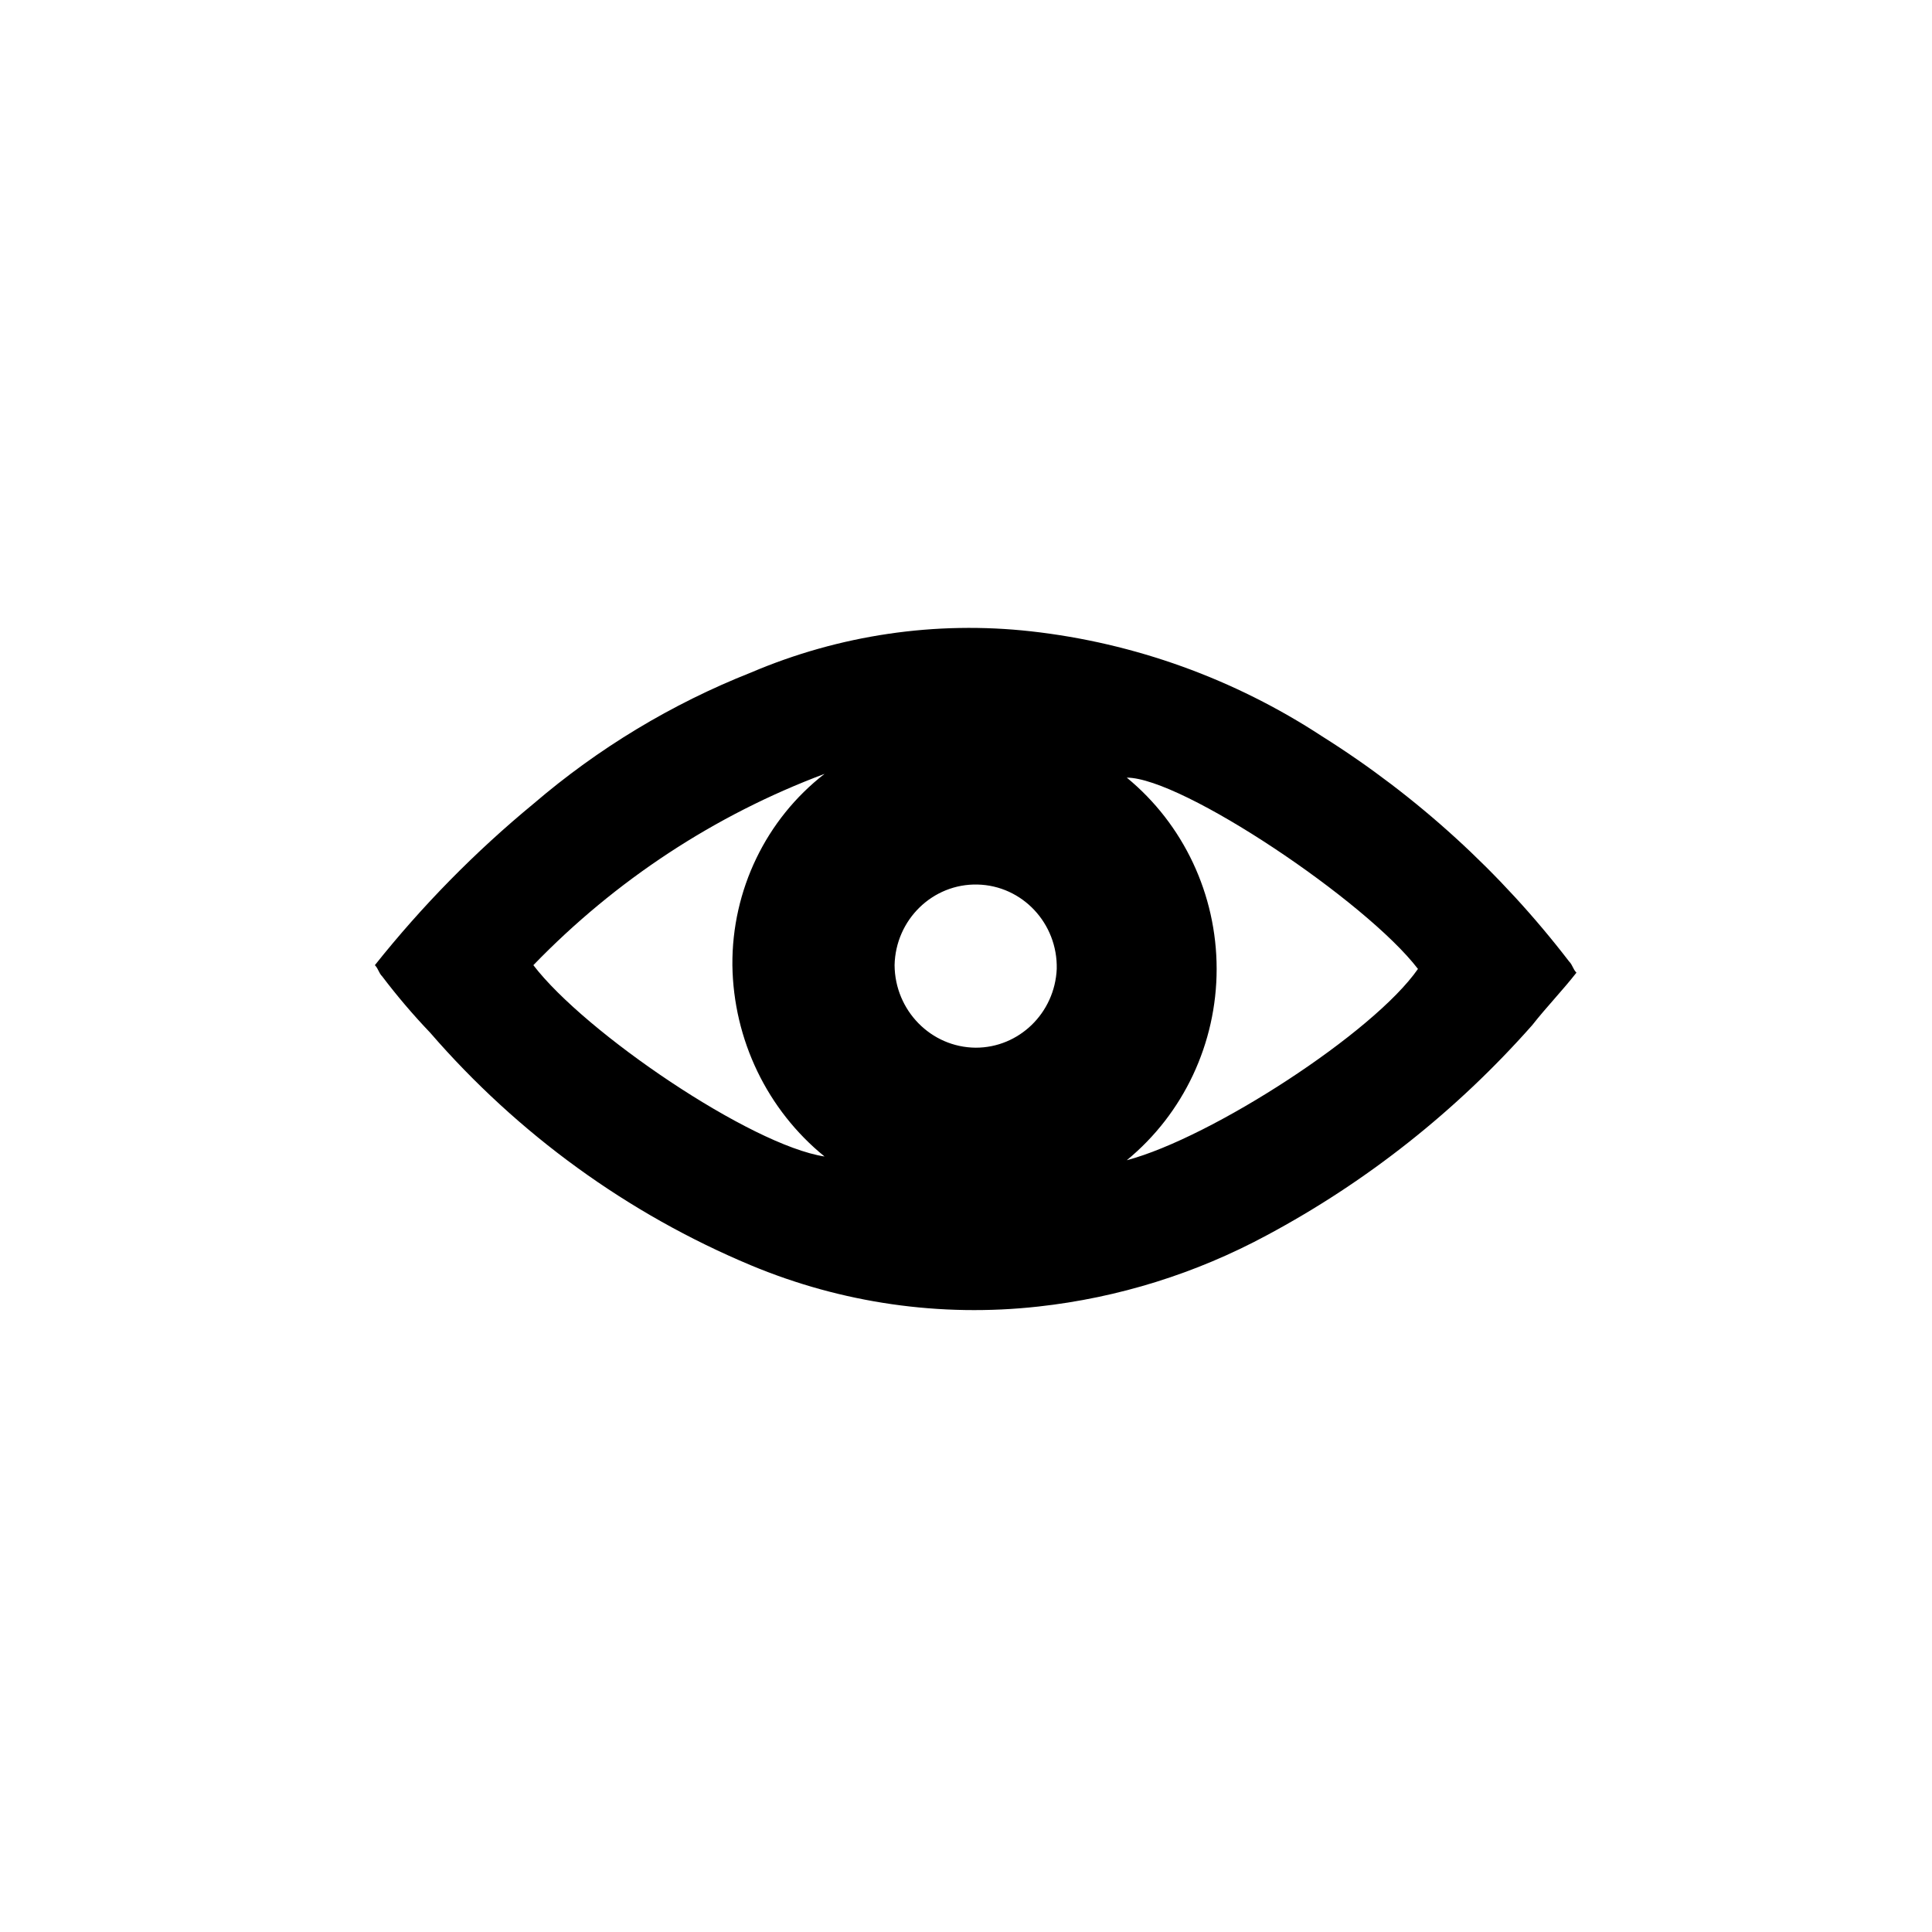
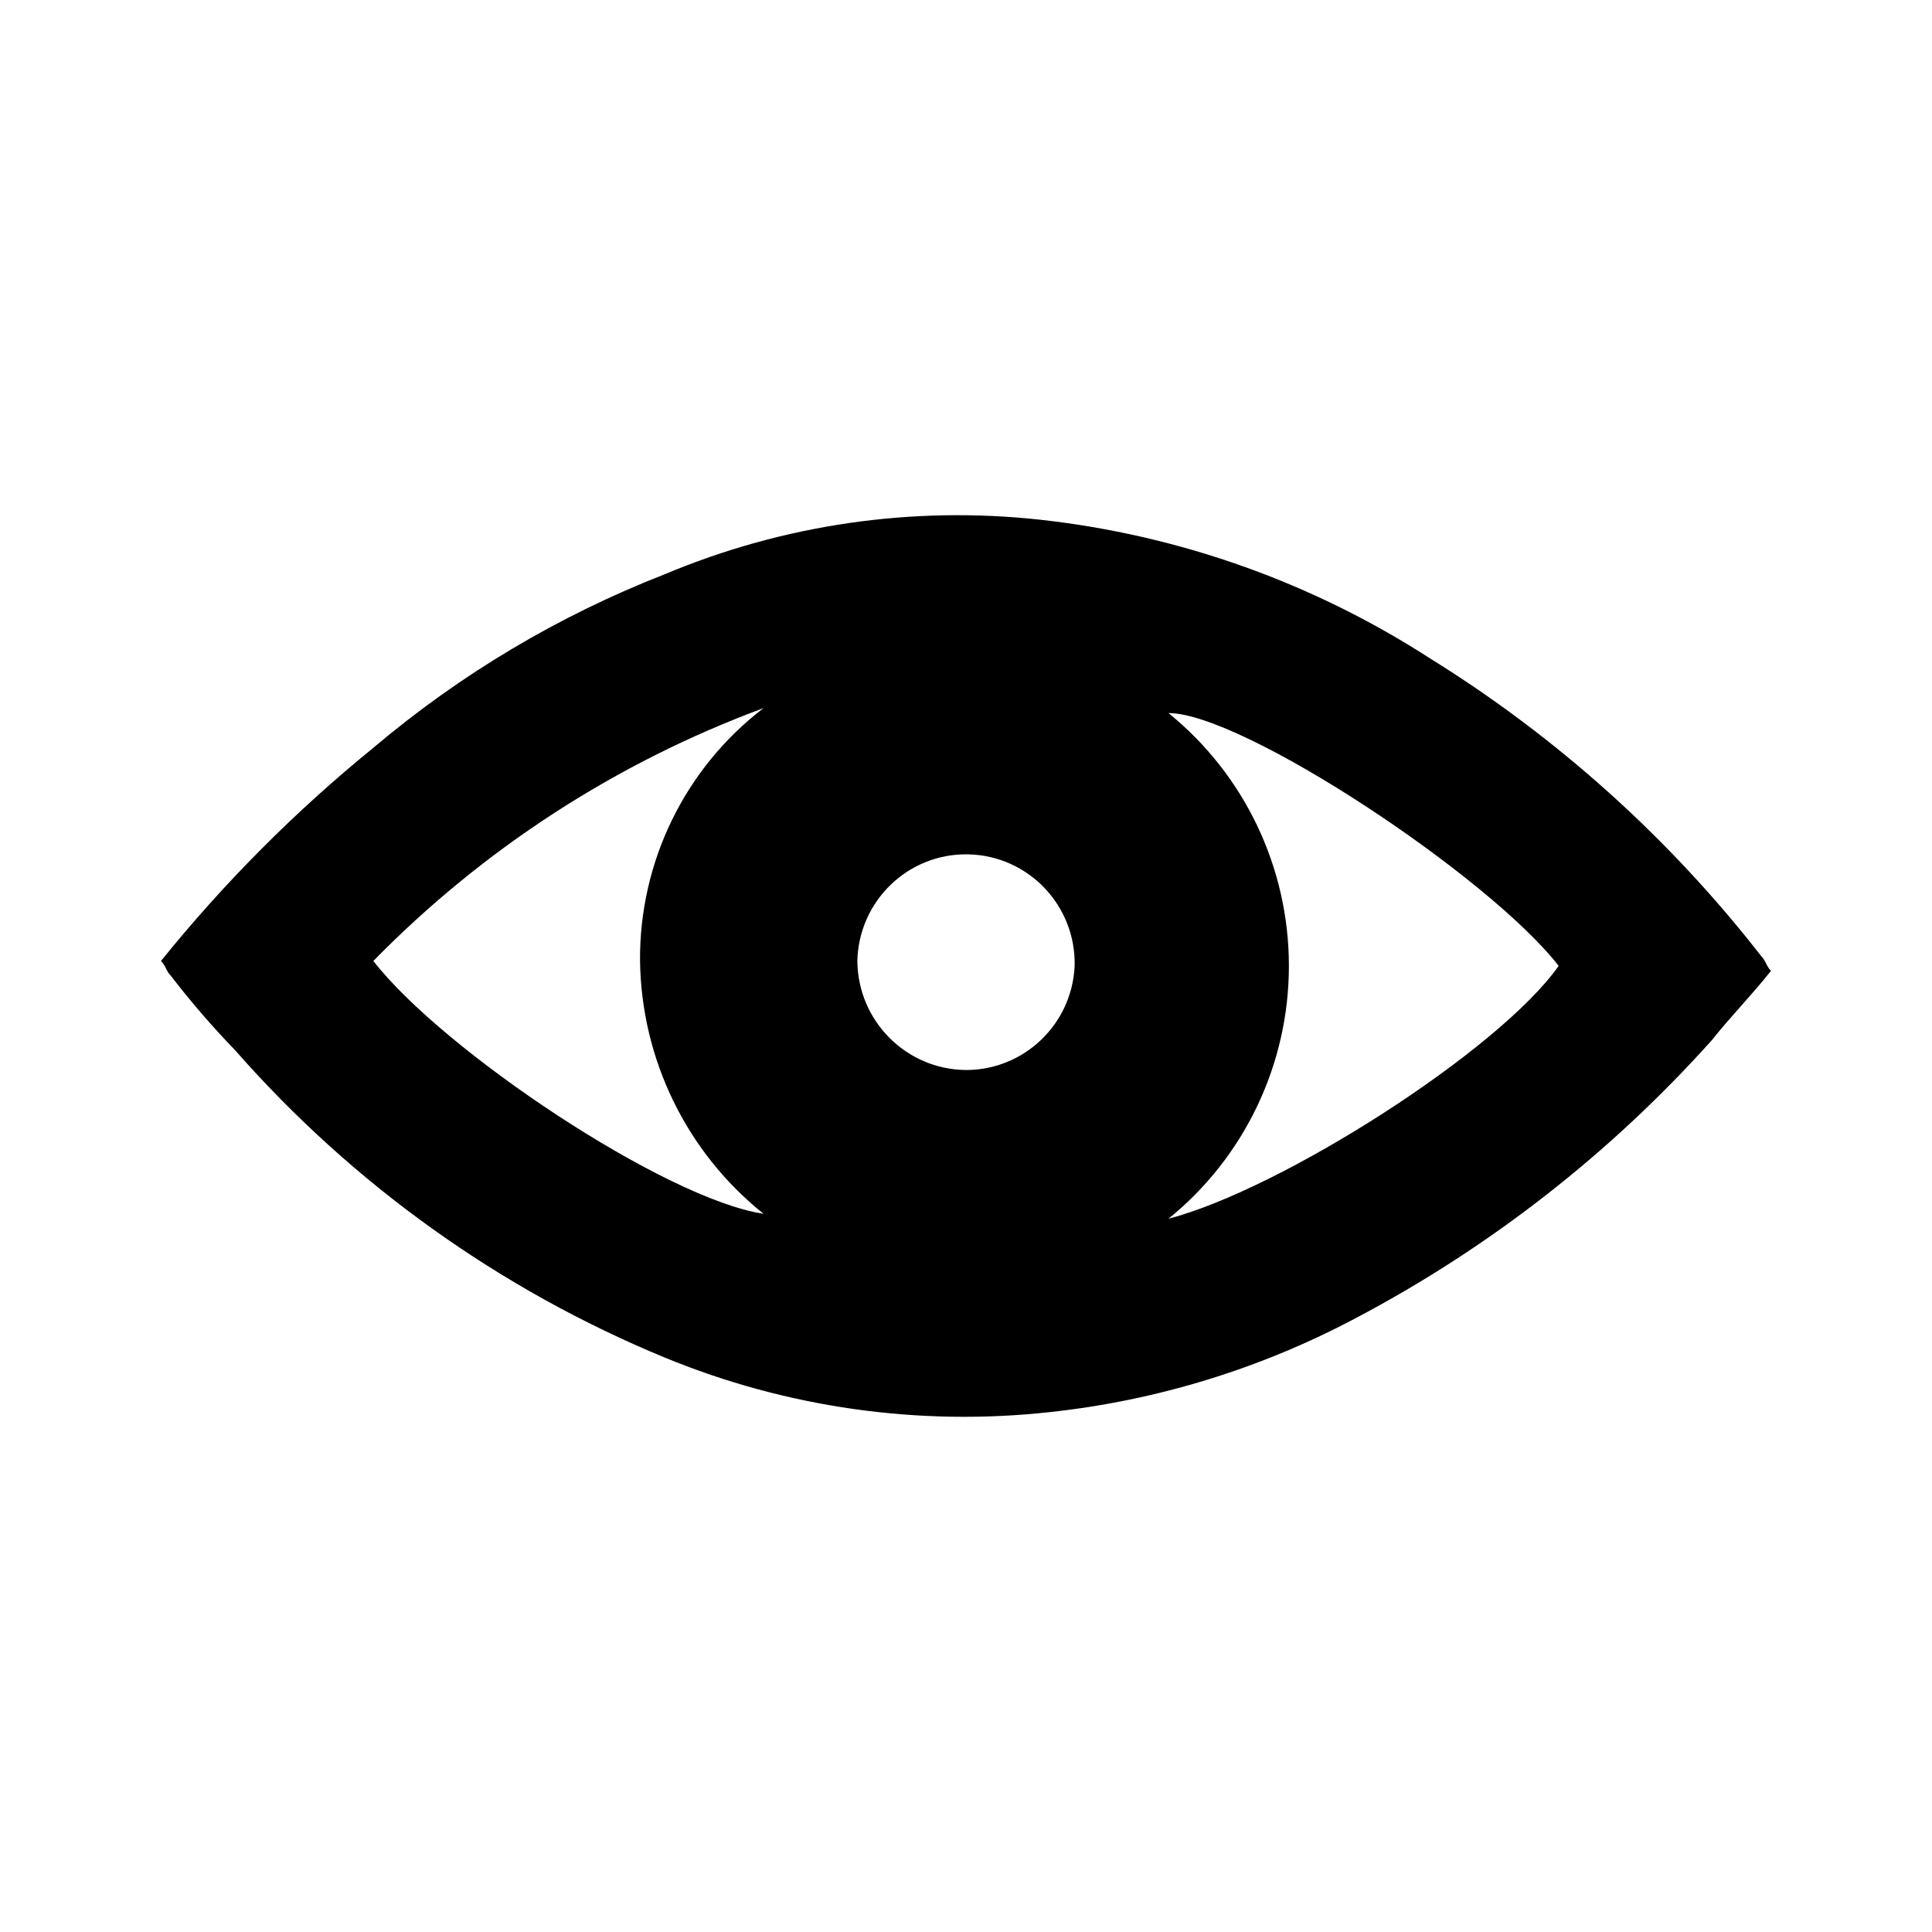
<svg xmlns="http://www.w3.org/2000/svg" width="60" height="60" viewBox="0 0 60 60">
-   <path d="M11.642,29.974 C13.107,28.134 14.756,26.455 16.564,24.965 C18.579,23.237 20.861,21.859 23.318,20.888 C26.064,19.717 29.057,19.276 32.017,19.606 C35.239,19.966 38.334,21.083 41.06,22.868 C44.002,24.718 46.599,27.085 48.729,29.858 C48.844,29.974 48.844,30.091 48.958,30.207 C48.5,30.79 48.042,31.256 47.584,31.838 C45.238,34.492 42.447,36.701 39.343,38.362 C37.137,39.552 34.728,40.303 32.246,40.576 C29.211,40.914 26.142,40.473 23.318,39.294 C19.498,37.696 16.09,35.224 13.359,32.071 C12.831,31.518 12.334,30.935 11.871,30.324 C11.756,30.207 11.756,30.091 11.642,29.974 Z M34.993,36.032 C37.626,35.333 42.662,32.071 44.036,30.091 C42.433,27.994 36.71,24.15 34.993,24.15 C36.758,25.599 37.784,27.783 37.784,30.091 C37.784,32.399 36.758,34.583 34.993,36.032 Z M16.564,29.974 C18.167,32.071 23.318,35.566 25.607,35.916 C23.827,34.471 22.777,32.291 22.745,29.974 C22.727,27.646 23.787,25.444 25.607,24.033 C22.199,25.31 19.111,27.339 16.564,29.974 Z M30.3,32.537 C31.647,32.539 32.757,31.461 32.818,30.091 C32.85,28.675 31.748,27.502 30.357,27.47 C28.966,27.438 27.813,28.559 27.782,29.974 C27.793,31.385 28.914,32.526 30.3,32.537 Z" />
+   <path d="M5,29.843 C6.962,27.411 9.173,25.193 11.595,23.223 C14.295,20.939 17.353,19.118 20.644,17.834 C24.324,16.287 28.335,15.705 32.301,16.14 C36.618,16.616 40.765,18.092 44.417,20.451 C48.359,22.897 51.839,26.025 54.693,29.689 C54.847,29.843 54.847,29.997 55,30.151 C54.387,30.921 53.773,31.537 53.16,32.307 C50.015,35.814 46.277,38.733 42.117,40.929 C39.161,42.501 35.933,43.494 32.607,43.854 C28.541,44.301 24.429,43.719 20.644,42.16 C15.526,40.048 10.96,36.782 7.301,32.615 C6.593,31.883 5.927,31.112 5.307,30.305 C5.153,30.151 5.153,29.997 5,29.843 Z M36.288,37.849 C39.816,36.926 46.564,32.615 48.405,29.997 C46.258,27.226 38.589,22.145 36.288,22.145 C38.653,24.06 40.028,26.947 40.028,29.997 C40.028,33.047 38.653,35.934 36.288,37.849 Z M11.595,29.843 C13.742,32.615 20.644,37.233 23.712,37.695 C21.326,35.787 19.919,32.905 19.877,29.843 C19.852,26.766 21.273,23.856 23.712,21.991 C19.145,23.679 15.007,26.36 11.595,29.843 Z M30,33.23 C31.805,33.232 33.292,31.807 33.374,29.997 C33.417,28.126 31.94,26.575 30.077,26.533 C28.213,26.49 26.668,27.972 26.626,29.843 C26.641,31.708 28.143,33.215 30,33.23 Z" />
</svg>
